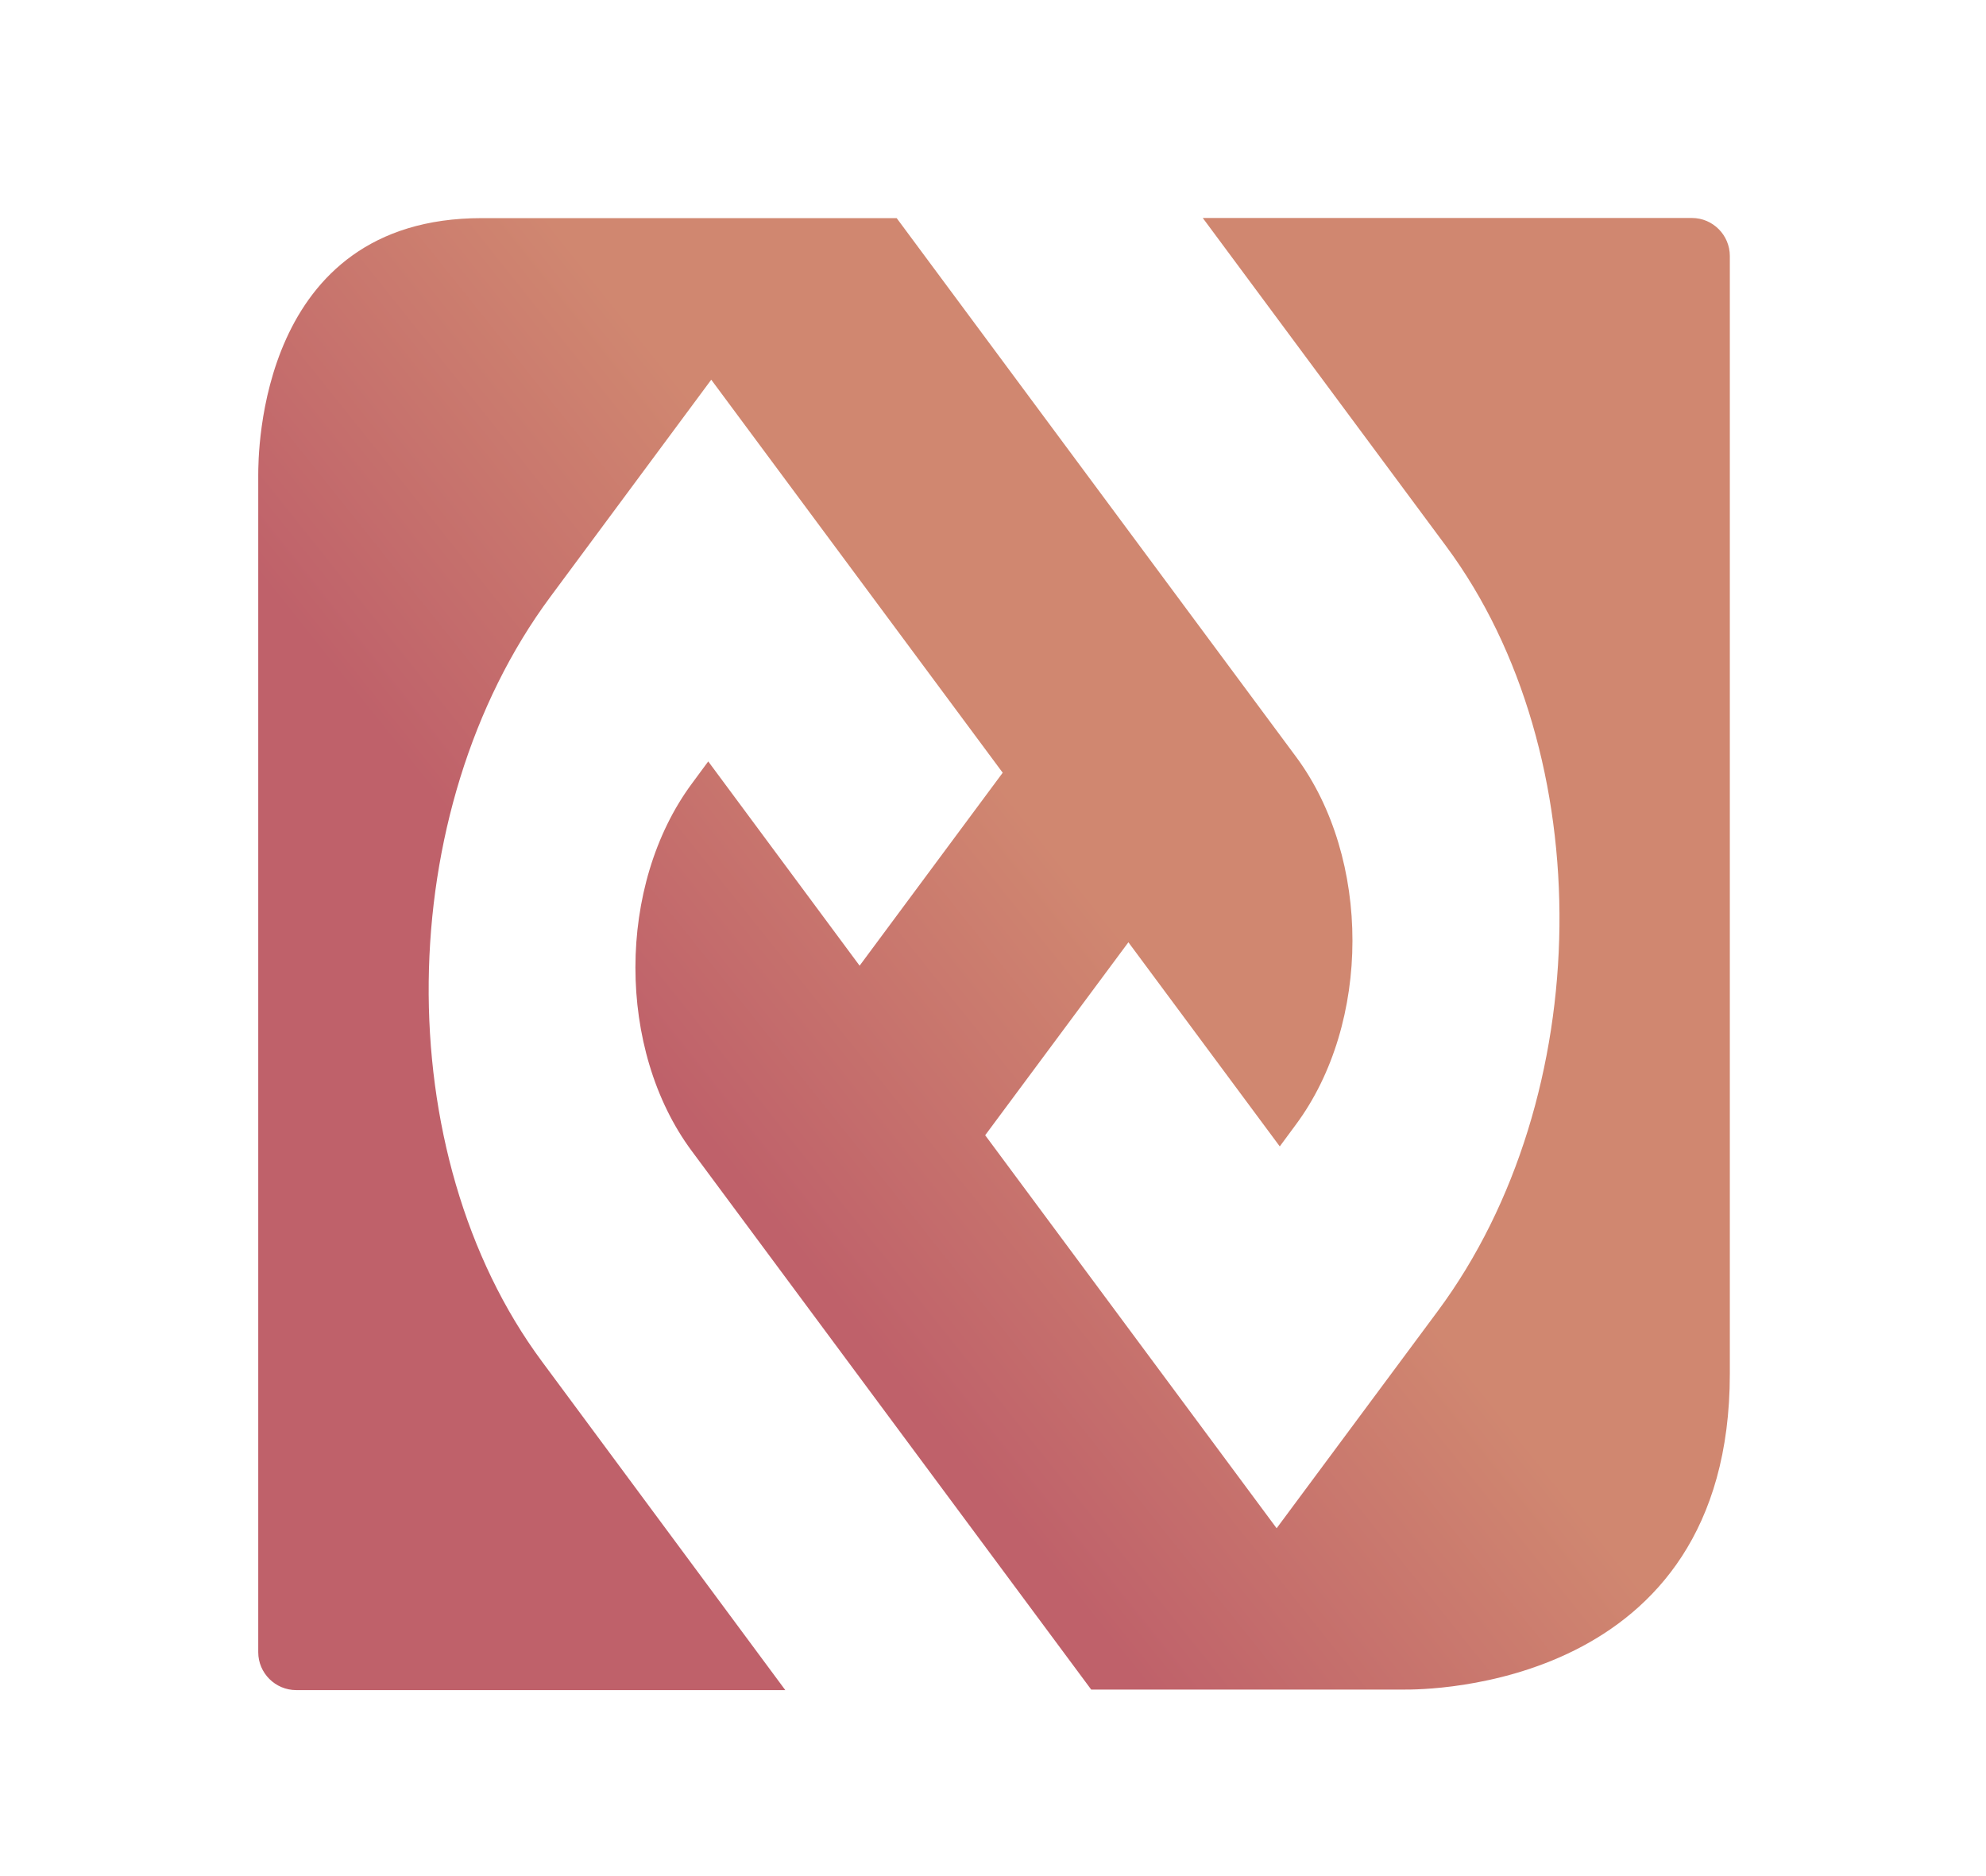
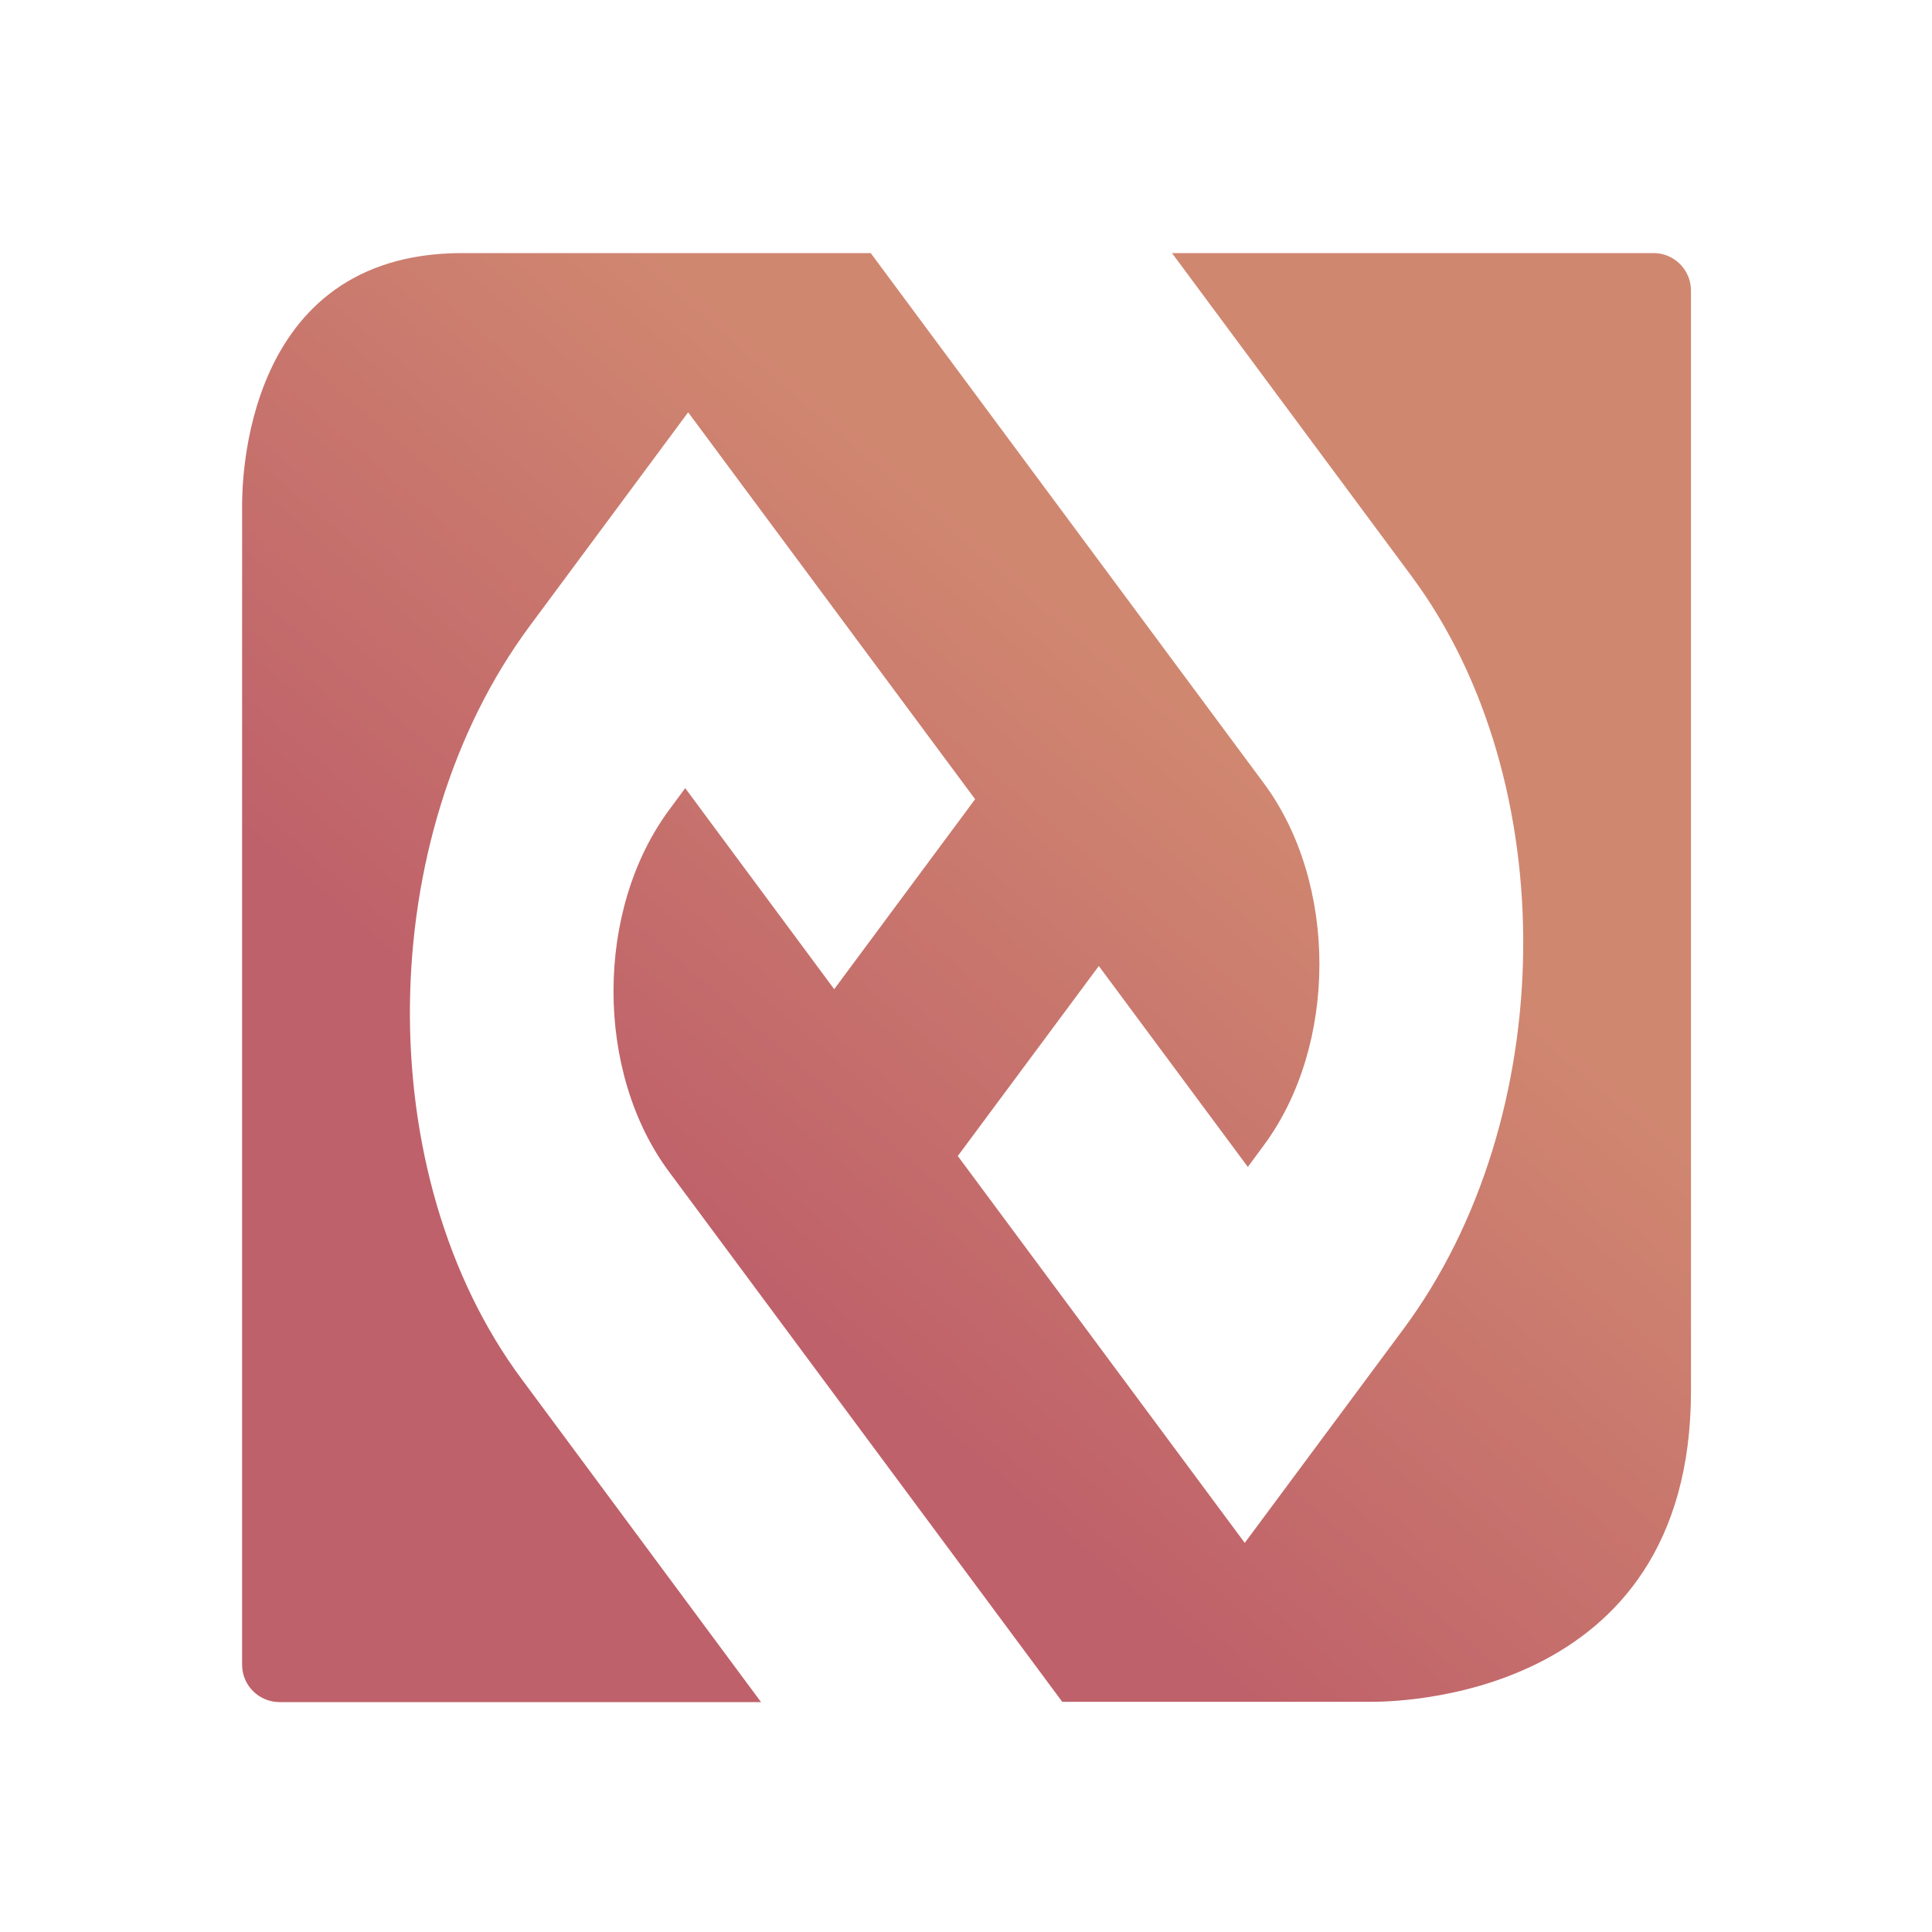
- <svg xmlns="http://www.w3.org/2000/svg" xmlns:xlink="http://www.w3.org/1999/xlink" version="1.1" x="0px" y="0px" viewBox="0 0 29.689 28.031" enable-background="new 0 0 1000 1000" xml:space="preserve" id="svg8" width="29.689" height="28.031">
-   <defs id="defs12">
-     <linearGradient id="linearGradient841">
-       <stop style="stop-color:#d08770;stop-opacity:1" offset="0" id="stop837" />
-       <stop style="stop-color:#bf616a;stop-opacity:1" offset="1" id="stop839" />
+ <svg xmlns="http://www.w3.org/2000/svg" xmlns:xlink="http://www.w3.org/1999/xlink" id="svg12" width="32" height="32" version="1.1">
+   <defs id="defs17">
+     <linearGradient id="linearGradient839">
+       <stop style="stop-color:#d08770;stop-opacity:1" offset="0" id="stop835" />
+       <stop style="stop-color:#bf616a;stop-opacity:1" offset="1" id="stop837" />
    </linearGradient>
-     <linearGradient gradientTransform="matrix(0,0.02244669,-0.02244669,0,32.87269,10.32552)" xlink:href="#linearGradient841" id="linearGradient843" x1="492.2" y1="410.5" x2="680.41" y2="645.965" gradientUnits="userSpaceOnUse" />
+     <linearGradient xlink:href="#linearGradient839" id="linearGradient841" x1="19.897" y1="11.895" x2="12.184" y2="20.838" gradientUnits="userSpaceOnUse" />
+     <linearGradient xlink:href="#linearGradient839" id="linearGradient849" x1="-8.679" y1="18.175" x2="-13.558" y2="23.938" gradientUnits="userSpaceOnUse" />
  </defs>
-   <g id="start-here-kde" transform="translate(-6.789465,-7.291992)">
-     <path d="m 32.083,10.55 h -7.313 l 3.639,4.907 c 2.305,3.109 2.251,8.227 -0.126,11.43 l -2.409,3.246 -4.357,-5.874 2.141,-2.884 2.263,3.051 0.24,-0.325 c 1.127,-1.517 1.129,-3.98 0.004,-5.497 l -5.971,-8.052 h -6.204 c -3.34,0 -3.34,3.531 -3.34,3.845 v 17.589 c 0,0.312 0.256,0.566 0.568,0.566 h 7.311 L 14.893,27.643 C 12.585,24.534 12.641,19.416 15.016,16.213 l 2.406,-3.246 4.357,5.874 -2.139,2.884 -2.263,-3.053 -0.242,0.328 c -1.127,1.52 -1.129,3.98 -0.004,5.495 l 5.971,8.049 h 4.678 c 0.312,0.002 4.869,0.002 4.869,-4.721 V 11.118 c 1.1e-5,-0.312 -0.254,-0.568 -0.566,-0.568" id="path4" style="fill:url(#linearGradient843);fill-opacity:1;stroke-width:0.022" />
+   <g id="start-here-kde">
+     <rect id="rect7" style="opacity:0.001" width="32" height="32" x="0" y="0" />
+     <path d="m 27.39,4.192 h -7.978 l 3.969,5.353 C 25.897,12.937 25.838,18.52 23.245,22.014 L 20.617,25.555 15.864,19.147 18.2,16 l 2.468,3.328 0.262,-0.355 c 1.229,-1.655 1.232,-4.342 0.005,-5.997 L 14.422,4.192 H 7.654 c -3.644,0 -3.644,3.852 -3.644,4.195 V 27.575 c 0,0.34 0.279,0.617 0.62,0.617 H 12.605 L 8.638,22.839 C 6.121,19.448 6.182,13.865 8.773,10.37 l 2.625,-3.541 4.753,6.408 -2.334,3.147 -2.468,-3.33 -0.264,0.358 c -1.229,1.658 -1.232,4.342 -0.005,5.994 l 6.514,8.781 h 5.103 c 0.34,0.002 5.311,0.002 5.311,-5.15 V 4.812 c 1.1e-5,-0.34 -0.277,-0.62 -0.617,-0.62" id="path4-6" style="fill:url(#linearGradient841);fill-opacity:1;stroke-width:0.024" />
+   </g>
+   <g id="22-22-start-here-kde">
+     <rect id="rect2" style="opacity:0.001" width="22" height="22" x="-22" y="10" />
+     <path d="m -3.473,13.128 h -5.319 l 2.646,3.569 c 1.677,2.261 1.637,5.983 -0.091,8.313 l -1.752,2.361 -3.169,-4.272 L -9.6,21 -7.955,23.219 -7.78,22.982 c 0.82,-1.104 0.821,-2.894 0.004,-3.998 l -4.342,-5.856 h -4.512 c -2.429,0 -2.429,2.568 -2.429,2.796 v 12.792 c 0,0.227 0.186,0.411 0.413,0.411 h 5.317 l -2.645,-3.569 c -1.678,-2.261 -1.637,-5.983 0.09,-8.313 l 1.75,-2.361 3.169,4.272 -1.556,2.098 -1.646,-2.22 -0.176,0.238 c -0.82,1.105 -0.821,2.894 -0.004,3.996 l 4.342,5.854 h 3.402 c 0.227,0.002 3.541,0.002 3.541,-3.433 V 13.541 c 7e-6,-0.227 -0.184,-0.413 -0.411,-0.413" id="path4-6-5" style="fill:url(#linearGradient849);fill-opacity:1;stroke-width:0.016" />
  </g>
</svg>
